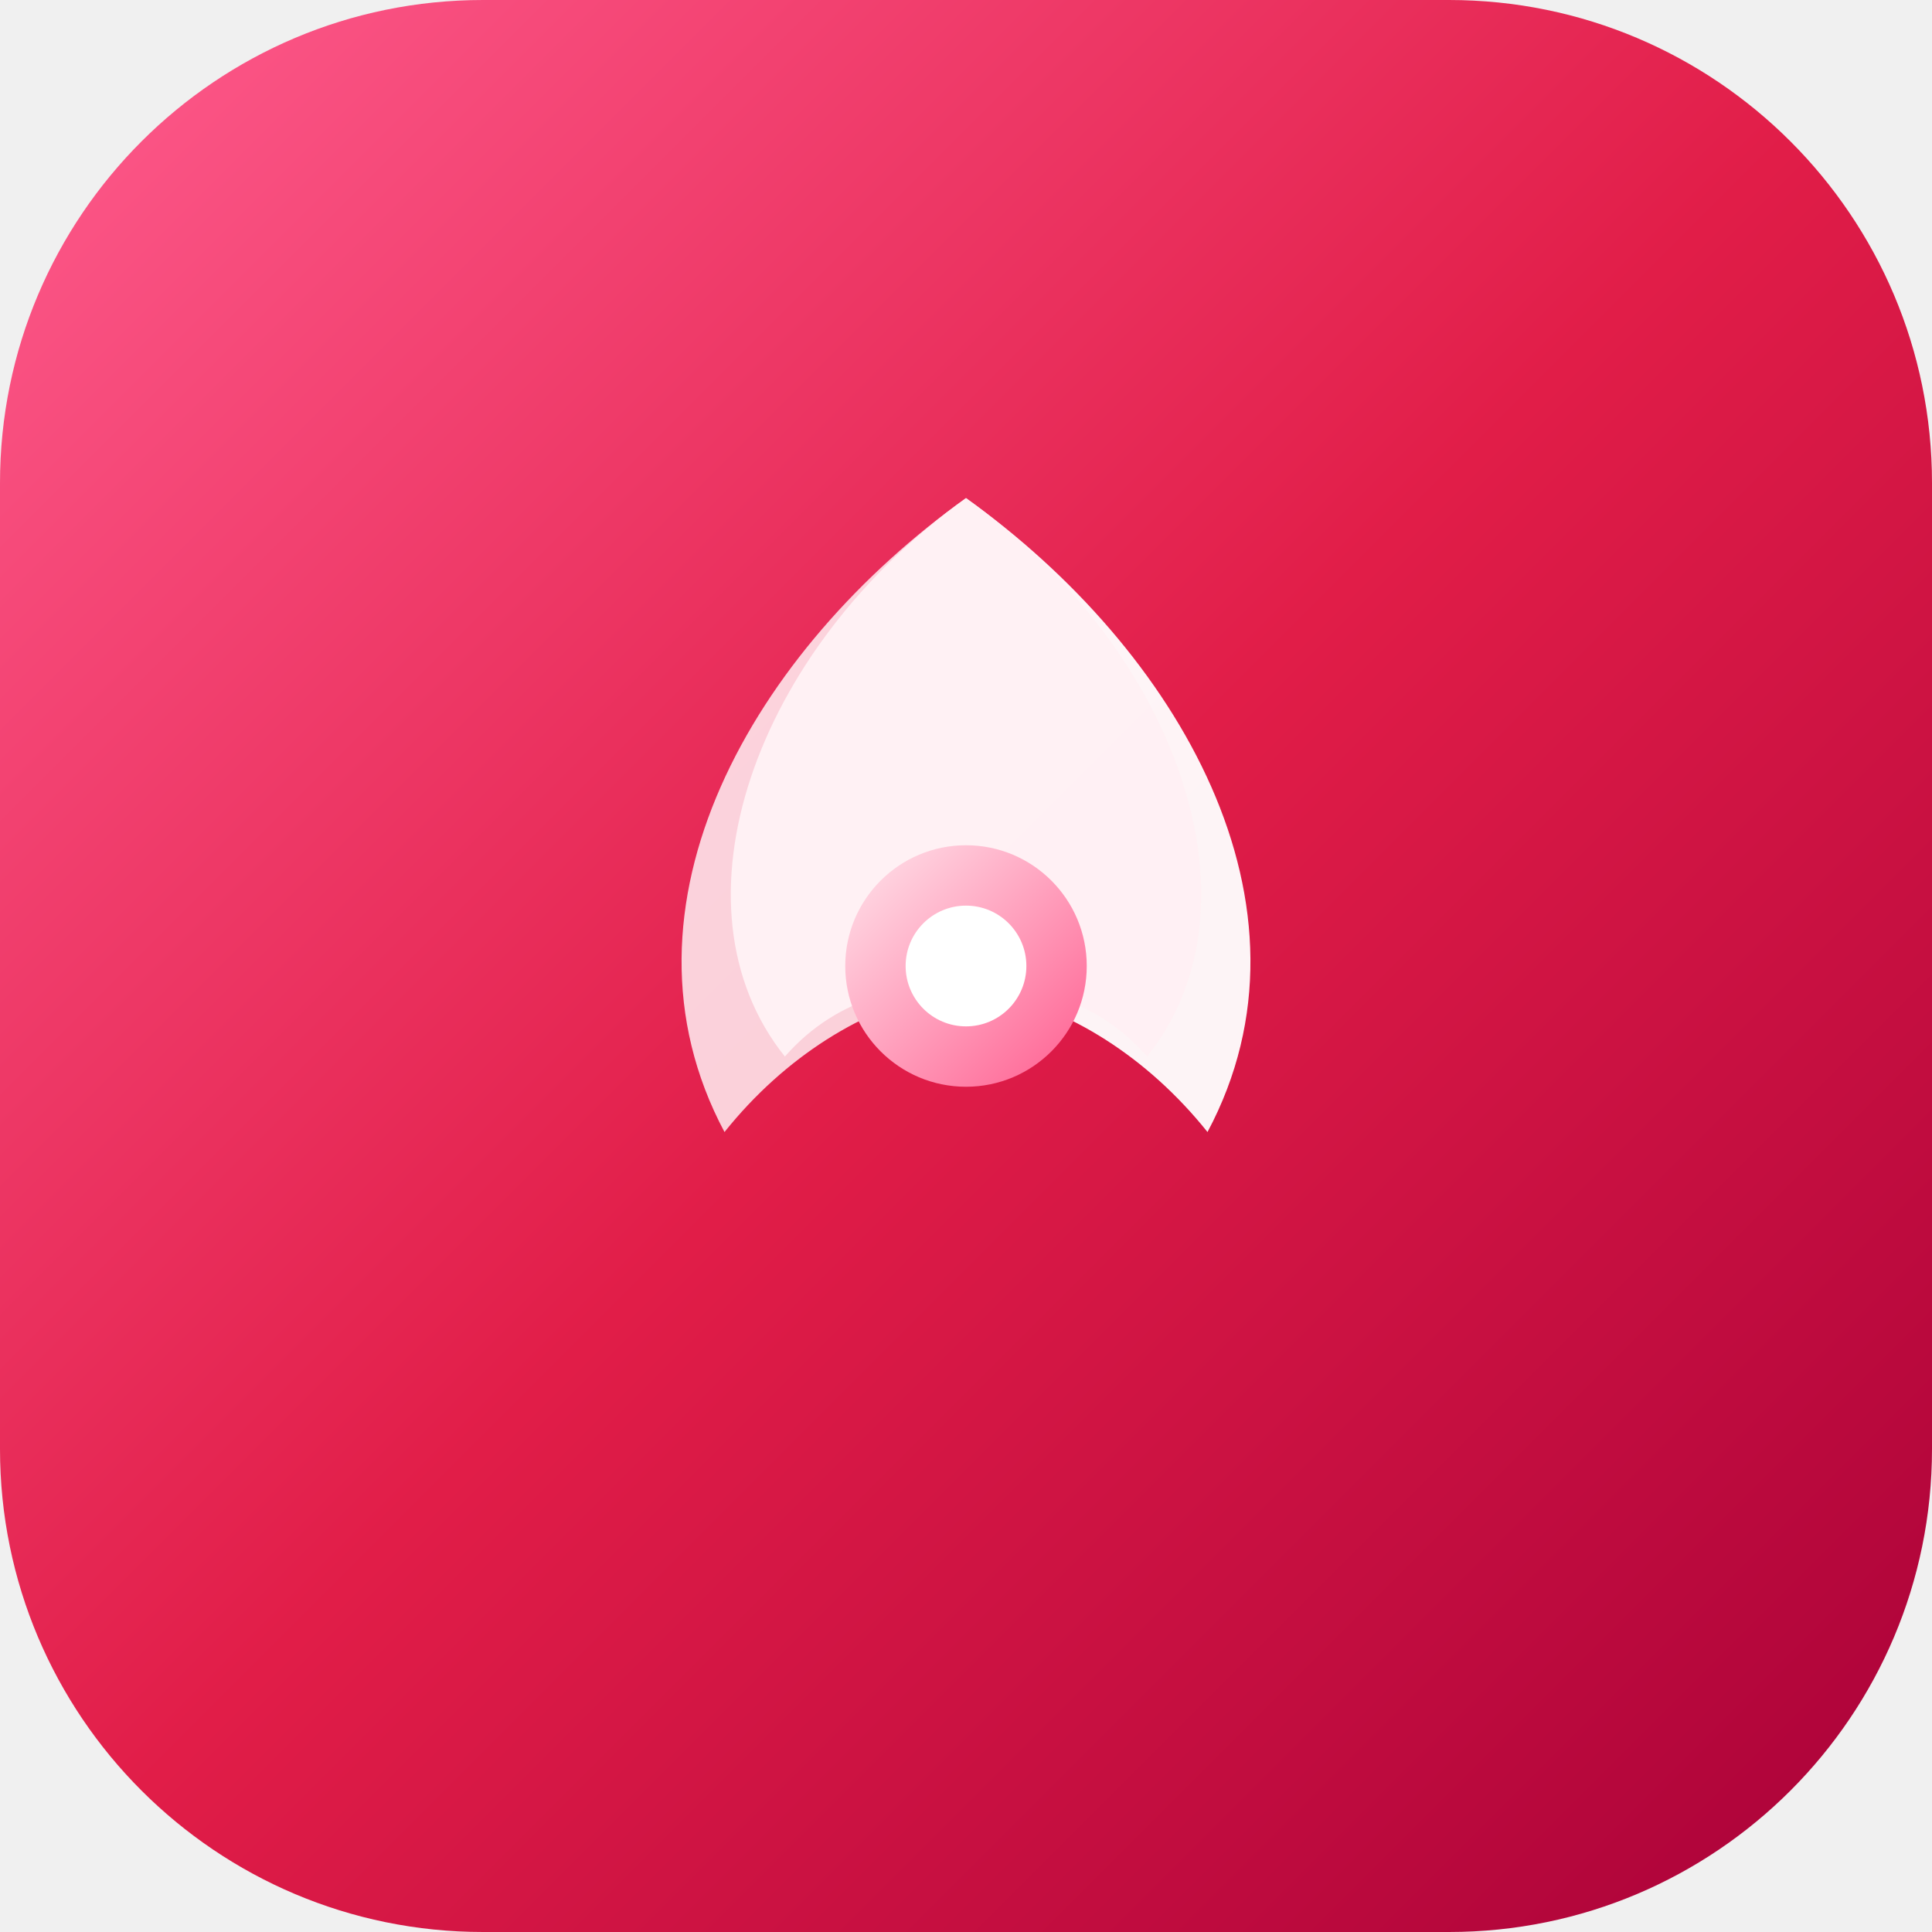
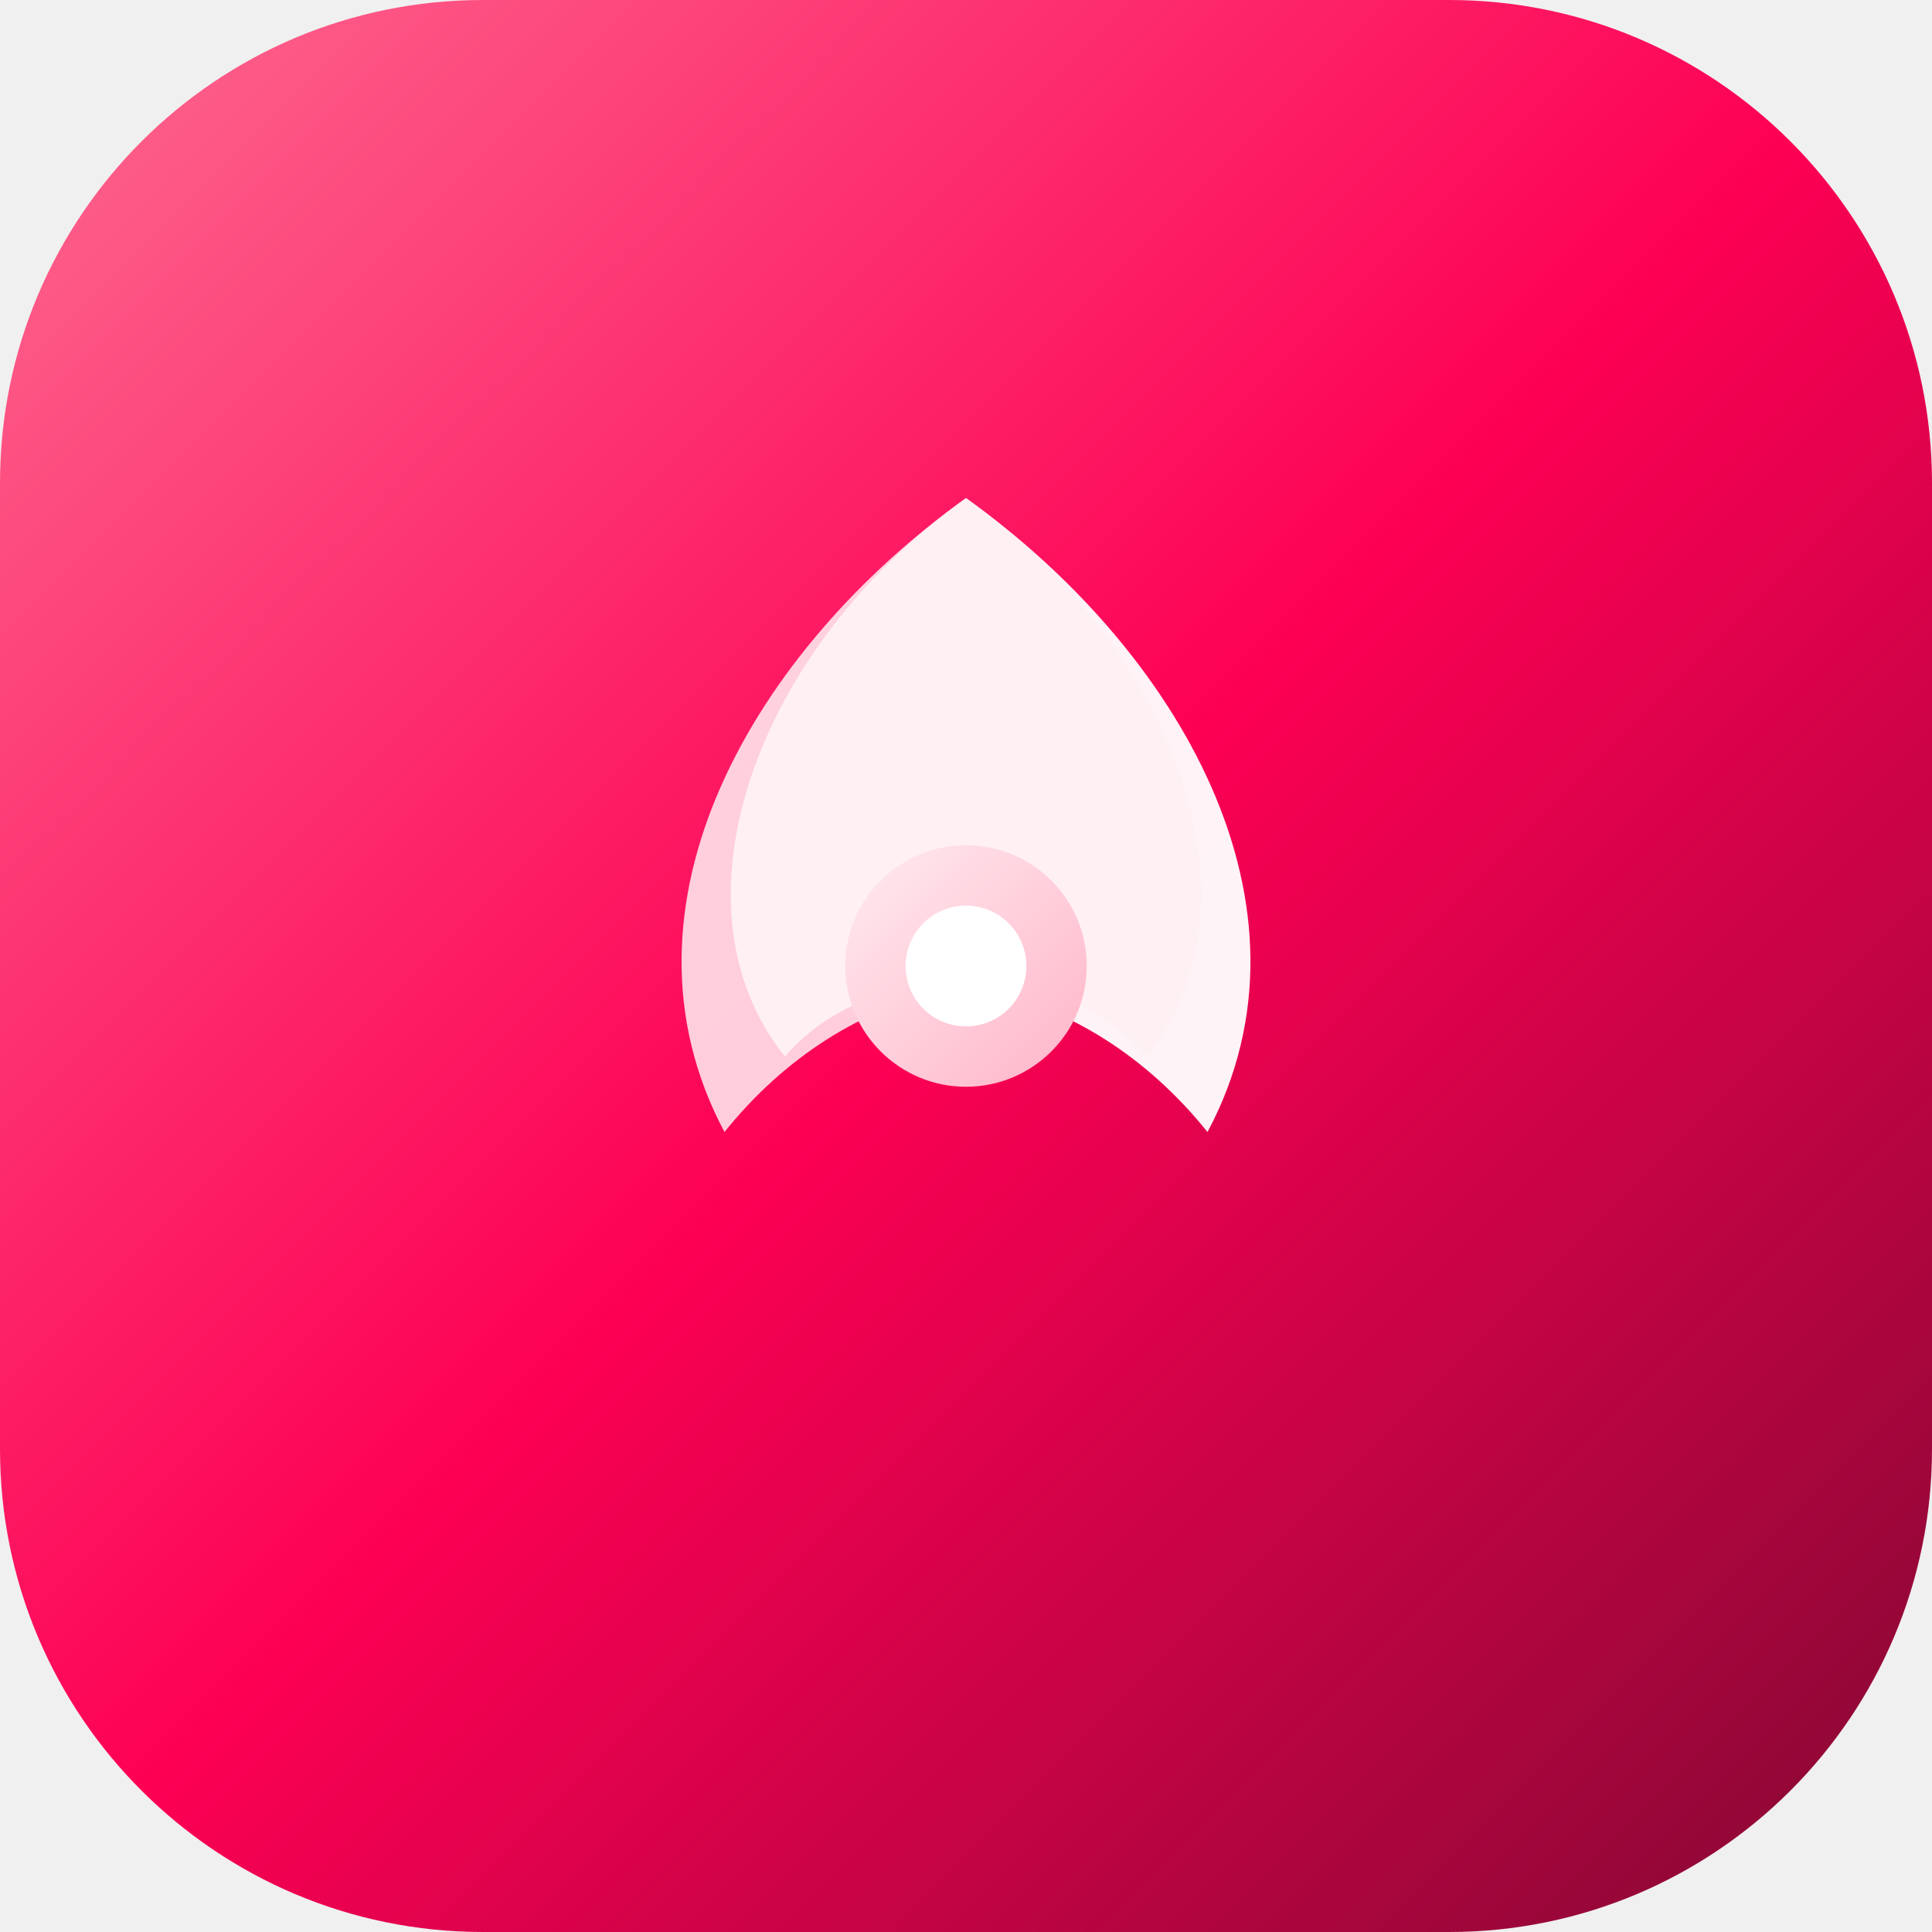
<svg xmlns="http://www.w3.org/2000/svg" viewBox="0 0 128 128" width="128" height="128">
  <defs>
    <linearGradient id="favBg" x1="0%" y1="0%" x2="100%" y2="100%">
-       <stop offset="0%" stop-color="#FF5D8F" />
-       <stop offset="50%" stop-color="#E11D48" />
-       <stop offset="100%" stop-color="#A80038" />
+       <stop offset="0%" stop-color="#fd6b91" />
+       <stop offset="50%" stop-color="#fd0054" />
+       <stop offset="100%" stop-color="#800832" />
    </linearGradient>
    <linearGradient id="favCore" x1="0%" y1="0%" x2="100%" y2="100%">
-       <stop offset="0%" stop-color="#FFE5EC" />
-       <stop offset="100%" stop-color="#FF5D8F" />
+       <stop offset="0%" stop-color="#ffebf0" />
+       <stop offset="100%" stop-color="#ffb4c7" />
    </linearGradient>
  </defs>
  <rect width="128" height="128" rx="32" fill="url(#favBg)" />
  <g transform="translate(34, 28)">
    <path d="M 30 5 C 44 15 54 32 46 47 C 38 37 25 34 18 42 C 10 32 16 15 30 5 Z" fill="#FFFFFF" opacity="0.95" />
    <path d="M 30 5 C 16 15 6 32 14 47 C 22 37 35 34 42 42 C 50 32 44 15 30 5 Z" fill="#FFF0F3" opacity="0.85" />
    <circle cx="30" cy="36" r="8" fill="url(#favCore)" />
    <circle cx="30" cy="36" r="4" fill="#FFFFFF" />
  </g>
</svg>
